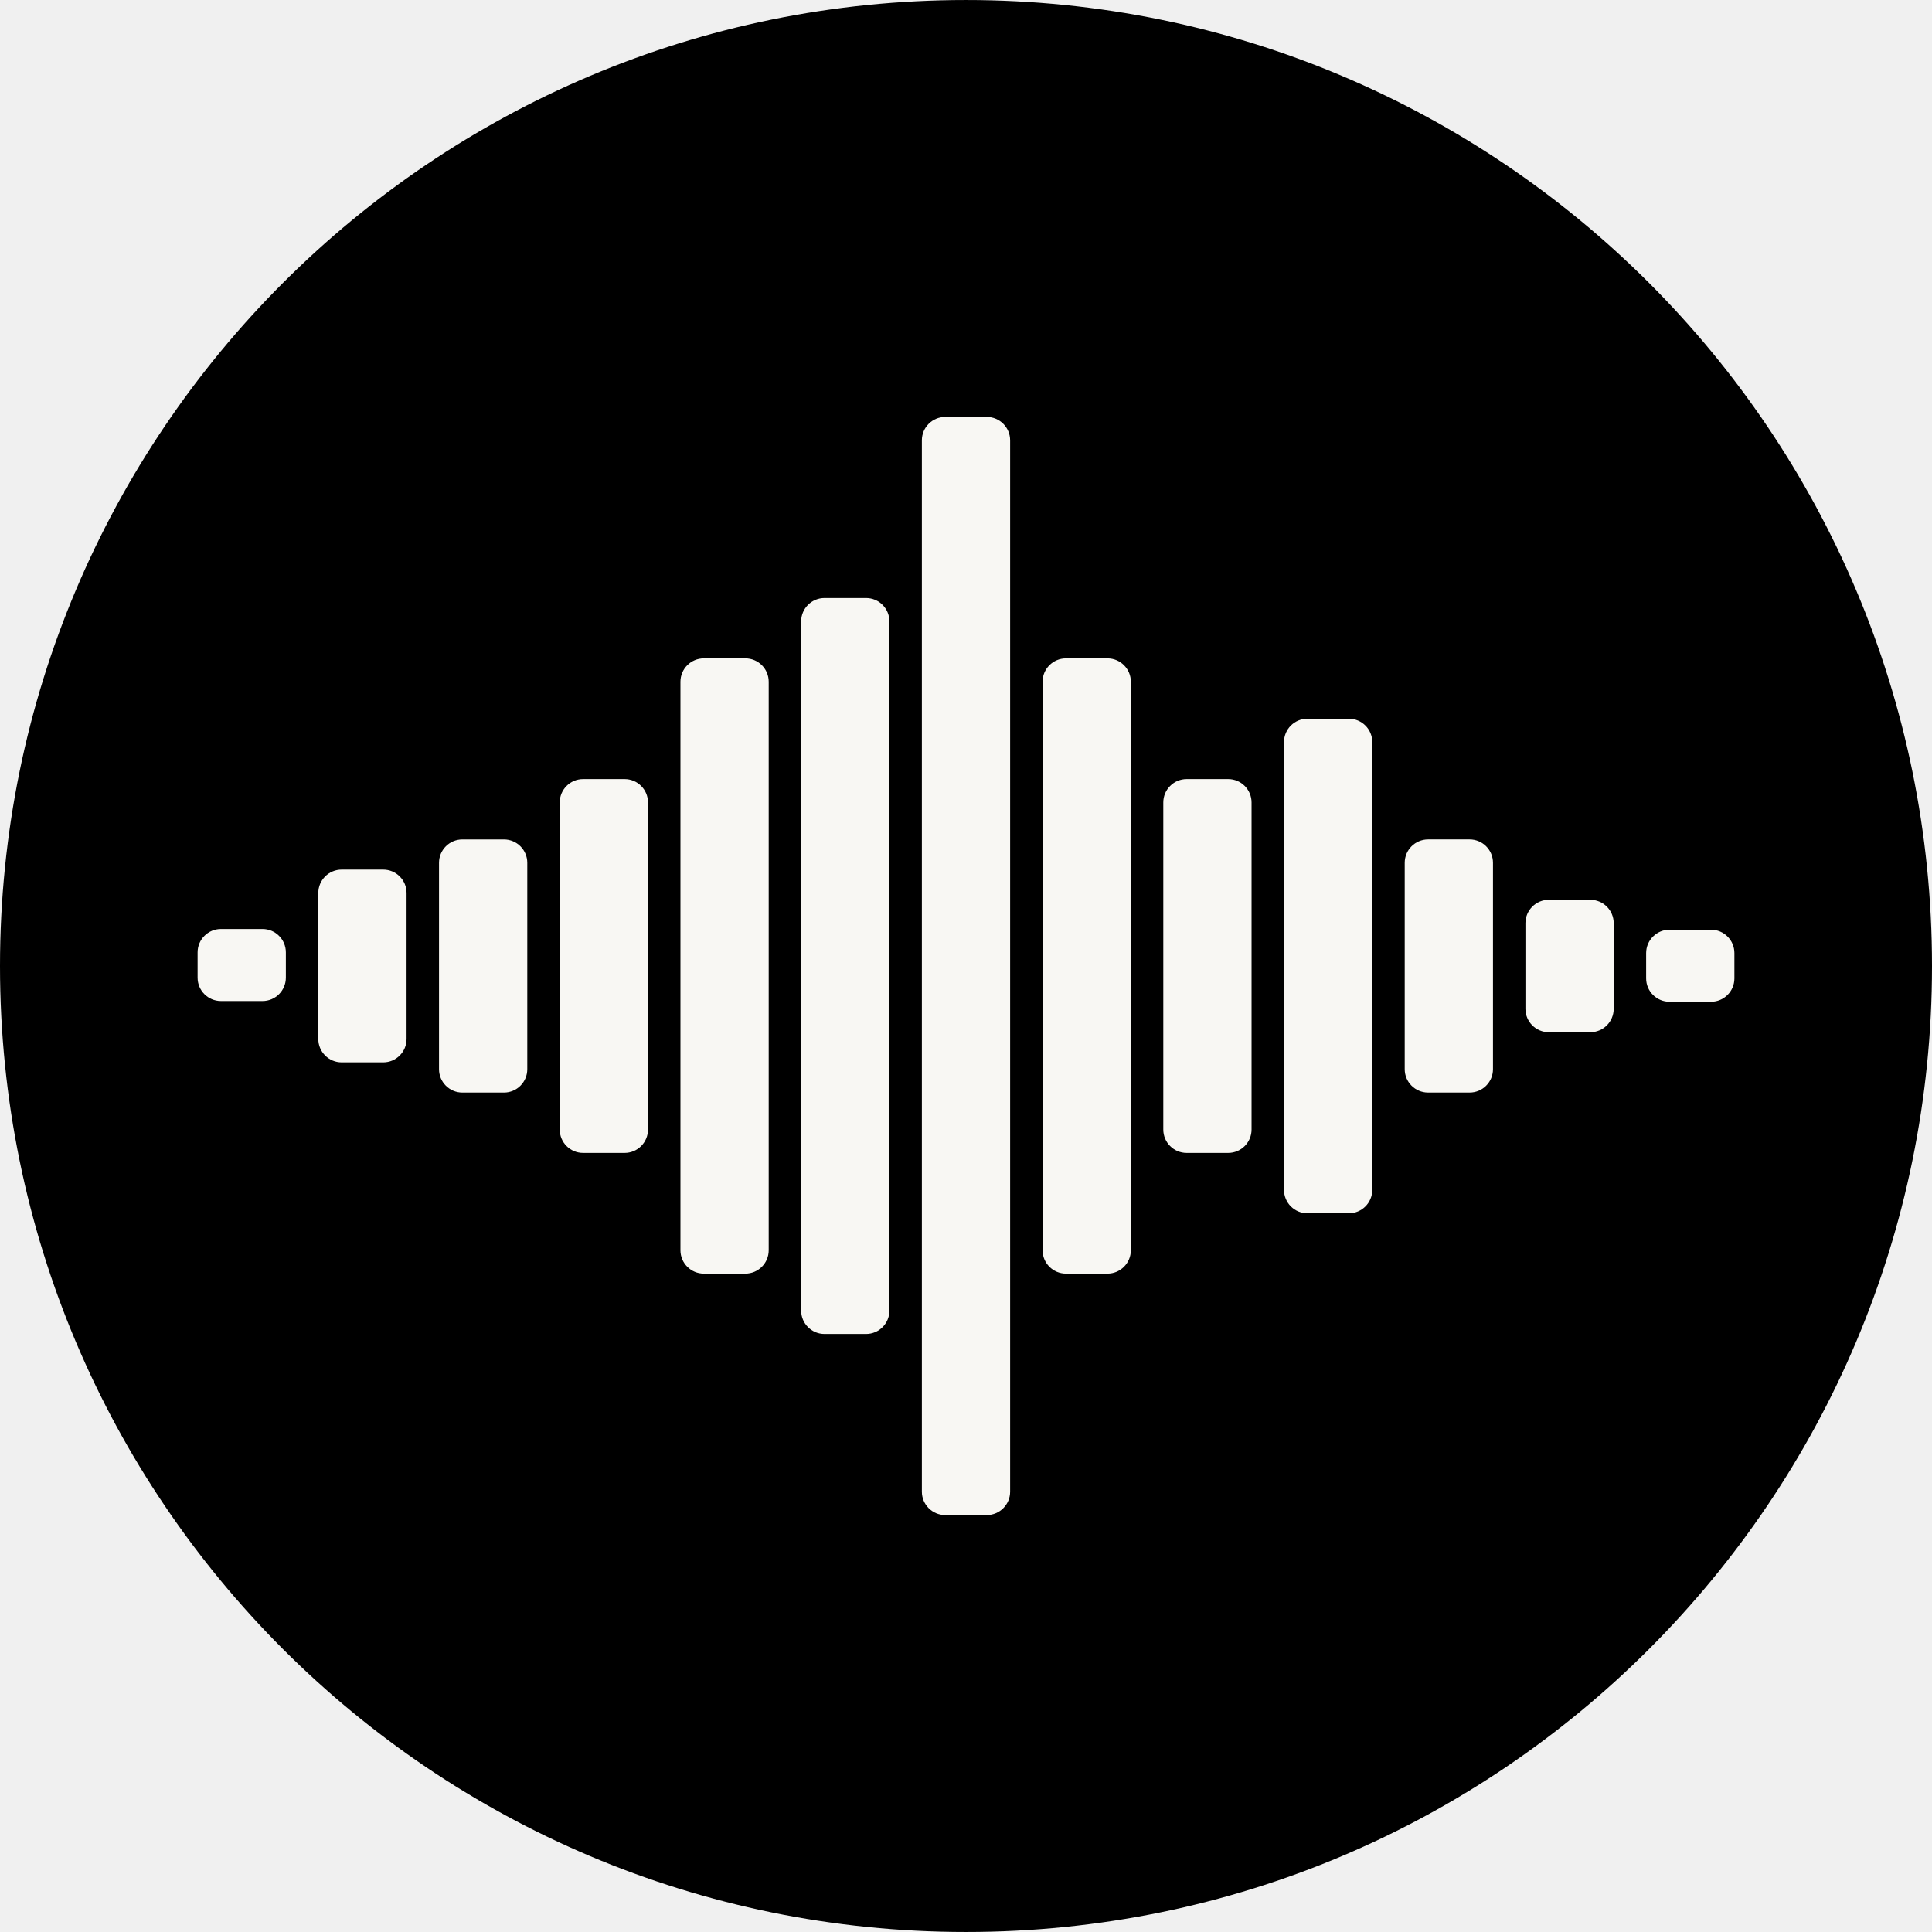
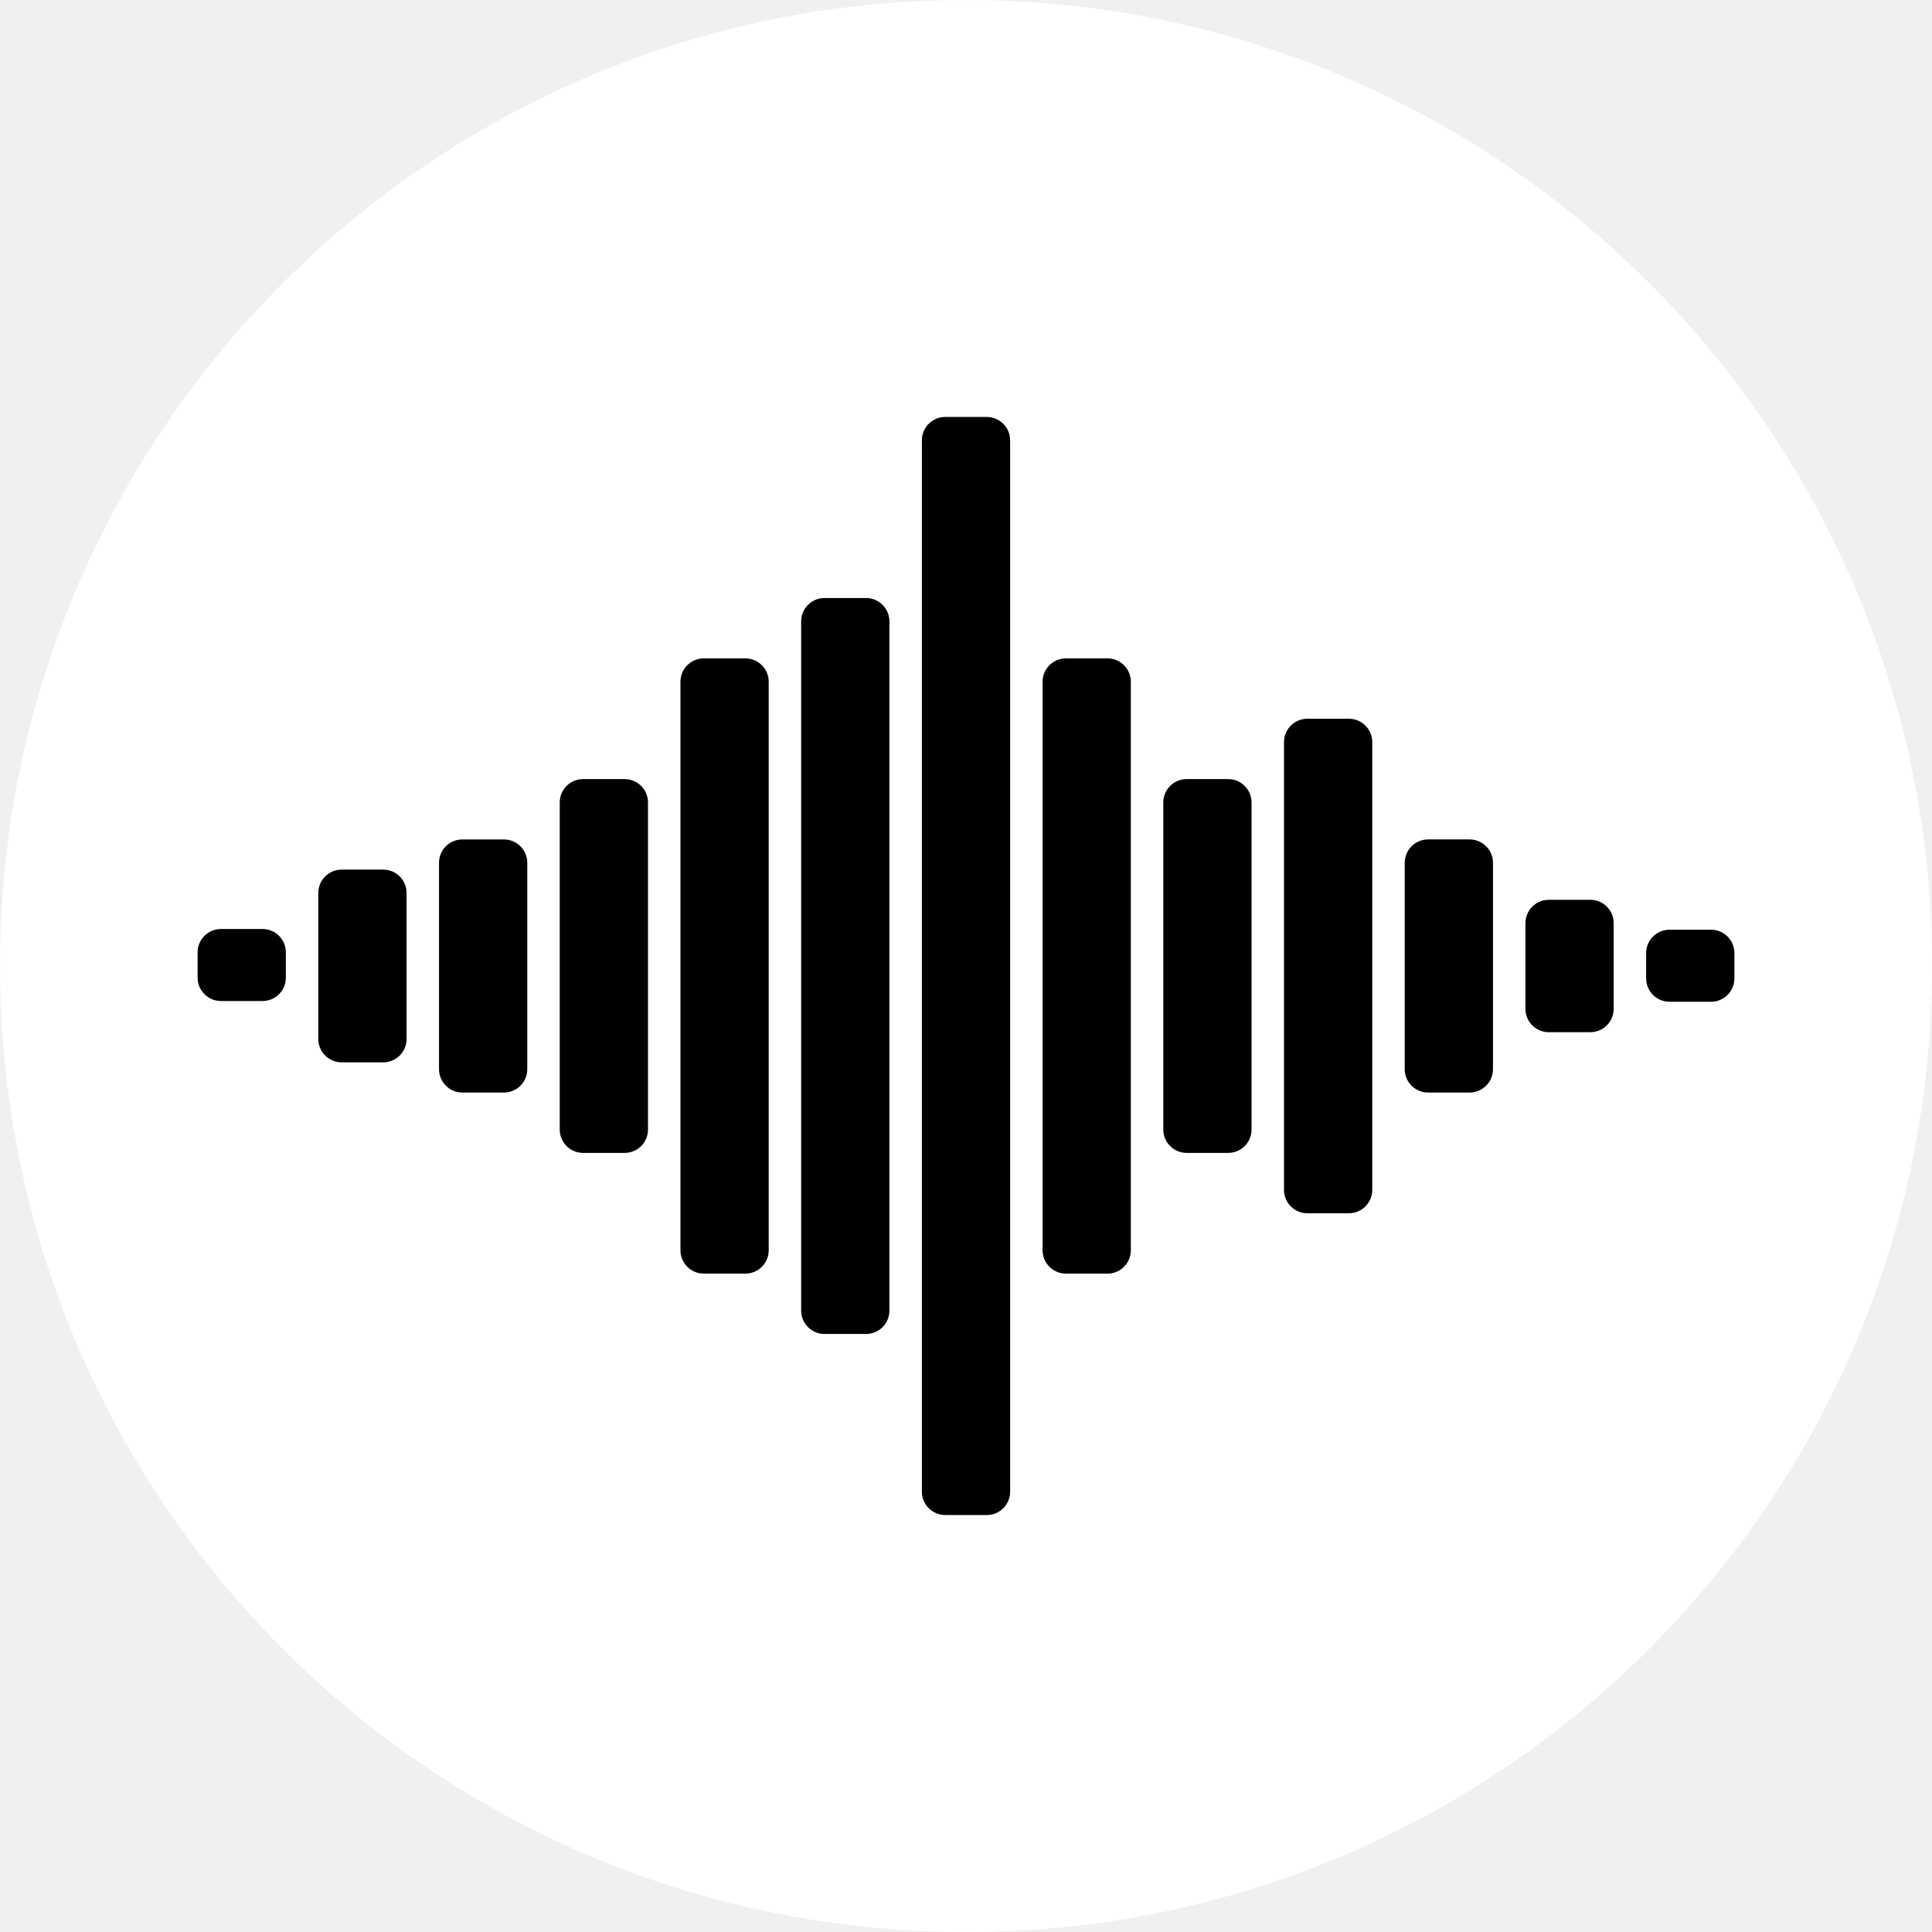
<svg xmlns="http://www.w3.org/2000/svg" height="50px" width="50px" version="1.1" id="Layer_1" viewBox="0 0 496.158 496.158" xml:space="preserve">
-   <path style="fill:#000000;;" d="M496.158,248.085c0-137.022-111.068-248.082-248.074-248.082C111.07,0.003,0,111.063,0,248.085  c0,137.001,111.07,248.07,248.084,248.07C385.09,496.155,496.158,385.086,496.158,248.085z" />
+   <path style="fill:#ffffff;;" d="M496.158,248.085c0-137.022-111.068-248.082-248.074-248.082C111.07,0.003,0,111.063,0,248.085  c0,137.001,111.07,248.07,248.084,248.07C385.09,496.155,496.158,385.086,496.158,248.085z" />
  <g>
-     <path style="fill:#f8f7f3;" d="M73.412,251.075c0,3.313-2.686,6-6,6H56.746c-3.314,0-6-2.687-6-6v-6.5c0-3.313,2.686-6,6-6h10.666   c3.314,0,6,2.687,6,6V251.075z" />
-     <path style="fill:#f8f7f3;" d="M104.412,266.825c0,3.313-2.686,6-6,6H87.746c-3.314,0-6-2.687-6-6v-37.5c0-3.313,2.686-6,6-6   h10.666c3.314,0,6,2.687,6,6V266.825z" />
+     <path style="fill:#00000;" d="M73.412,251.075c0,3.313-2.686,6-6,6H56.746c-3.314,0-6-2.687-6-6v-6.5c0-3.313,2.686-6,6-6h10.666   c3.314,0,6,2.687,6,6V251.075z" />
+     <path style="fill:#00000;" d="M104.412,266.825c0,3.313-2.686,6-6,6H87.746c-3.314,0-6-2.687-6-6v-37.5c0-3.313,2.686-6,6-6   h10.666c3.314,0,6,2.687,6,6V266.825z" />
  </g>
  <g>
-     <path style="fill:#f8f7f3;" d="M135.412,274.579c0,3.313-2.686,6-6,6h-10.666c-3.314,0-6-2.687-6-6v-53c0-3.313,2.686-6,6-6h10.666   c3.314,0,6,2.687,6,6V274.579z" />
-     <path style="fill:#f8f7f3;" d="M166.412,290.079c0,3.313-2.686,6-6,6h-10.666c-3.314,0-6-2.687-6-6v-84c0-3.313,2.686-6,6-6h10.666   c3.314,0,6,2.687,6,6V290.079z" />
+     <path style="fill:#00000;" d="M135.412,274.579c0,3.313-2.686,6-6,6h-10.666c-3.314,0-6-2.687-6-6v-53c0-3.313,2.686-6,6-6h10.666   c3.314,0,6,2.687,6,6V274.579z" />
+     <path style="fill:#00000;" d="M166.412,290.079c0,3.313-2.686,6-6,6h-10.666c-3.314,0-6-2.687-6-6v-84c0-3.313,2.686-6,6-6h10.666   c3.314,0,6,2.687,6,6V290.079z" />
  </g>
  <g>
-     <path style="fill:#f8f7f3;" d="M197.412,321.079c0,3.313-2.686,6-6,6h-10.666c-3.314,0-6-2.687-6-6v-146c0-3.313,2.686-6,6-6   h10.666c3.314,0,6,2.687,6,6V321.079z" />
-     <path style="fill:#f8f7f3;" d="M228.412,336.579c0,3.313-2.686,6-6,6h-10.666c-3.314,0-6-2.687-6-6v-177c0-3.313,2.686-6,6-6   h10.666c3.314,0,6,2.687,6,6V336.579z" />
+     <path style="fill:#00000;" d="M197.412,321.079c0,3.313-2.686,6-6,6h-10.666c-3.314,0-6-2.687-6-6v-146c0-3.313,2.686-6,6-6   h10.666c3.314,0,6,2.687,6,6V321.079z" />
+     <path style="fill:#00000;" d="M228.412,336.579c0,3.313-2.686,6-6,6h-10.666c-3.314,0-6-2.687-6-6v-177c0-3.313,2.686-6,6-6   h10.666c3.314,0,6,2.687,6,6V336.579z" />
  </g>
-   <path style="fill:#f8f7f3;" d="M259.412,383.079c0,3.313-2.686,6-6,6h-10.666c-3.314,0-6-2.687-6-6v-270c0-3.313,2.686-6,6-6h10.666  c3.314,0,6,2.687,6,6V383.079z" />
+   <path style="fill:#00000;" d="M259.412,383.079c0,3.313-2.686,6-6,6h-10.666c-3.314,0-6-2.687-6-6v-270c0-3.313,2.686-6,6-6h10.666  c3.314,0,6,2.687,6,6V383.079z" />
  <g>
-     <path style="fill:#f8f7f3;" d="M290.412,321.079c0,3.313-2.686,6-6,6h-10.666c-3.314,0-6-2.687-6-6v-146c0-3.313,2.686-6,6-6   h10.666c3.314,0,6,2.687,6,6V321.079z" />
-     <path style="fill:#f8f7f3;" d="M321.412,290.079c0,3.313-2.686,6-6,6h-10.666c-3.314,0-6-2.687-6-6v-84c0-3.313,2.686-6,6-6h10.666   c3.314,0,6,2.687,6,6V290.079z" />
+     <path style="fill:#00000;" d="M290.412,321.079c0,3.313-2.686,6-6,6h-10.666c-3.314,0-6-2.687-6-6v-146c0-3.313,2.686-6,6-6   h10.666c3.314,0,6,2.687,6,6V321.079z" />
+     <path style="fill:#00000;" d="M321.412,290.079c0,3.313-2.686,6-6,6h-10.666c-3.314,0-6-2.687-6-6v-84c0-3.313,2.686-6,6-6h10.666   c3.314,0,6,2.687,6,6V290.079z" />
  </g>
  <g>
-     <path style="fill:#f8f7f3;" d="M352.412,305.579c0,3.313-2.686,6-6,6h-10.666c-3.314,0-6-2.687-6-6v-115c0-3.313,2.686-6,6-6   h10.666c3.314,0,6,2.687,6,6V305.579z" />
-     <path style="fill:#f8f7f3;" d="M383.412,274.575c0,3.313-2.686,6-6,6h-10.666c-3.314,0-6-2.687-6-6v-53c0-3.313,2.686-6,6-6h10.666   c3.314,0,6,2.687,6,6V274.575z" />
+     <path style="fill:#00000;" d="M352.412,305.579c0,3.313-2.686,6-6,6h-10.666c-3.314,0-6-2.687-6-6v-115c0-3.313,2.686-6,6-6   h10.666c3.314,0,6,2.687,6,6V305.579z" />
+     <path style="fill:#00000;" d="M383.412,274.575c0,3.313-2.686,6-6,6h-10.666c-3.314,0-6-2.687-6-6v-53c0-3.313,2.686-6,6-6h10.666   c3.314,0,6,2.687,6,6V274.575z" />
  </g>
  <g>
-     <path style="fill:#f8f7f3;" d="M445.412,251.261c0,3.314-2.686,6-6,6h-10.666c-3.314,0-6-2.686-6-6v-6.5c0-3.313,2.686-6,6-6   h10.666c3.314,0,6,2.687,6,6V251.261z" />
-     <path style="fill:#f8f7f3;" d="M414.412,259.079c0,3.313-2.686,6-6,6h-10.666c-3.314,0-6-2.687-6-6v-22c0-3.313,2.686-6,6-6h10.666   c3.314,0,6,2.687,6,6V259.079z" />
+     <path style="fill:#00000;" d="M445.412,251.261c0,3.314-2.686,6-6,6h-10.666c-3.314,0-6-2.686-6-6v-6.5c0-3.313,2.686-6,6-6   h10.666c3.314,0,6,2.687,6,6V251.261z" />
+     <path style="fill:#00000;" d="M414.412,259.079c0,3.313-2.686,6-6,6h-10.666c-3.314,0-6-2.687-6-6v-22c0-3.313,2.686-6,6-6h10.666   c3.314,0,6,2.687,6,6V259.079z" />
  </g>
</svg>
